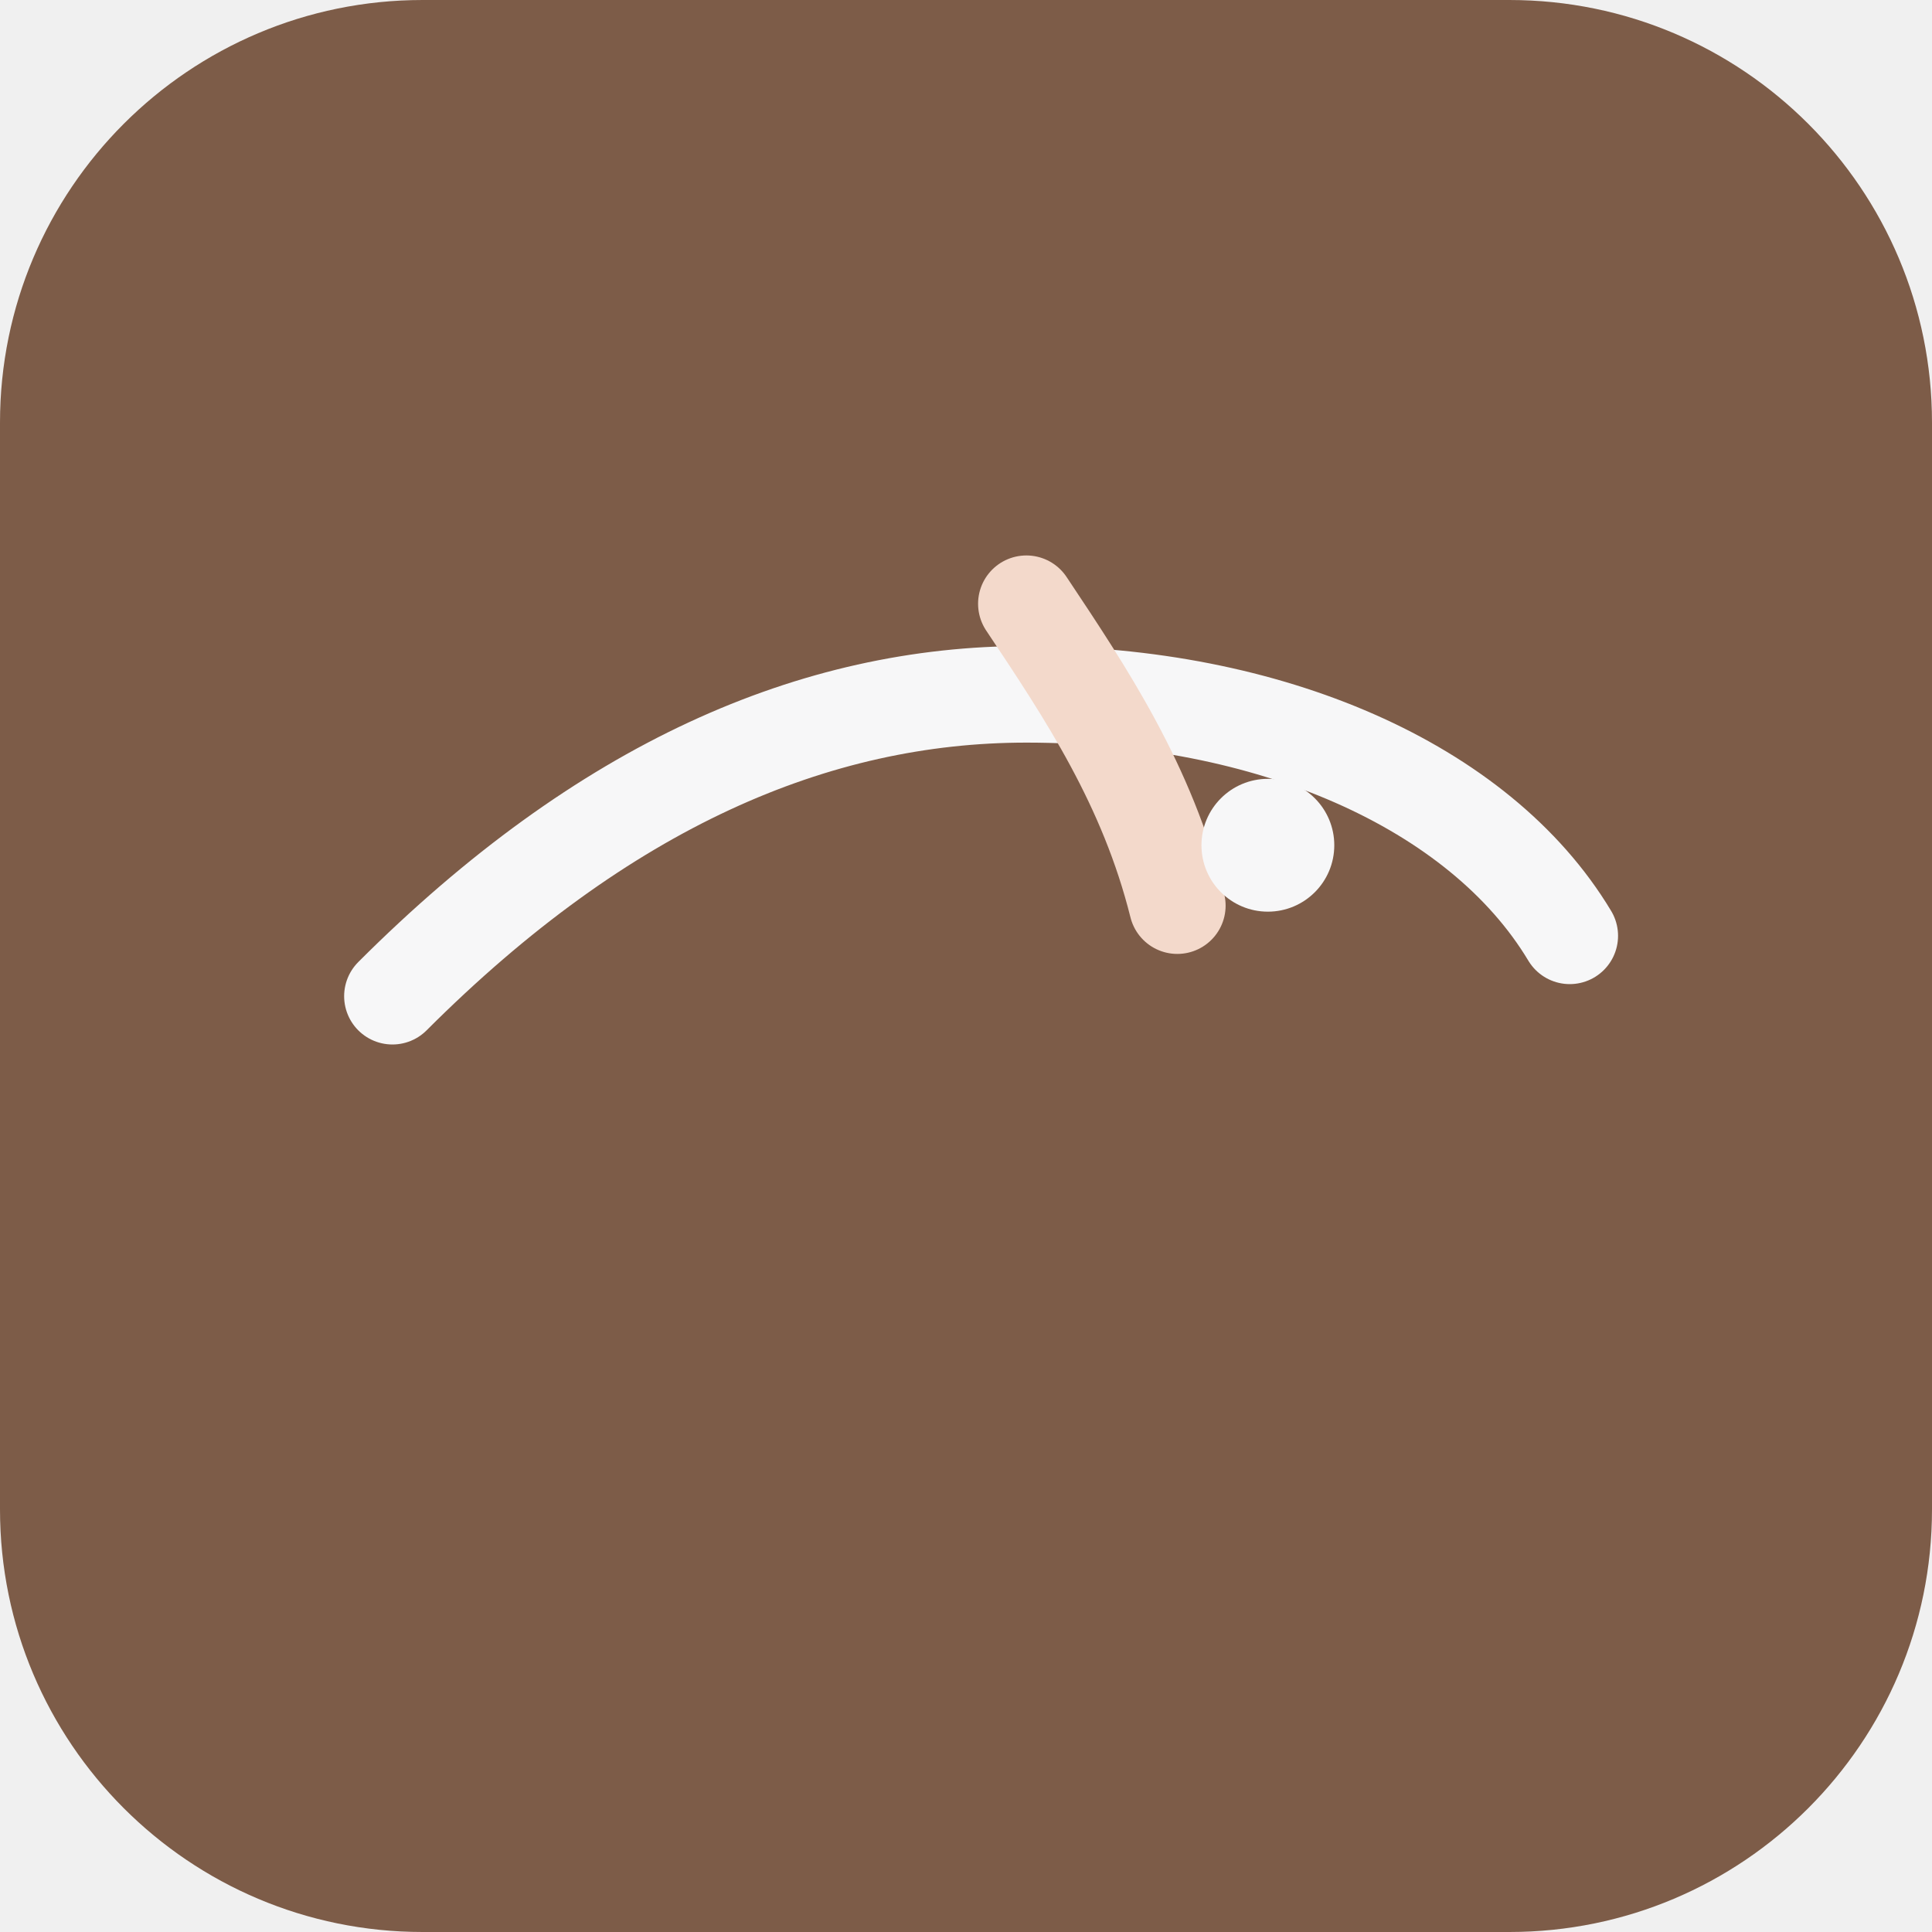
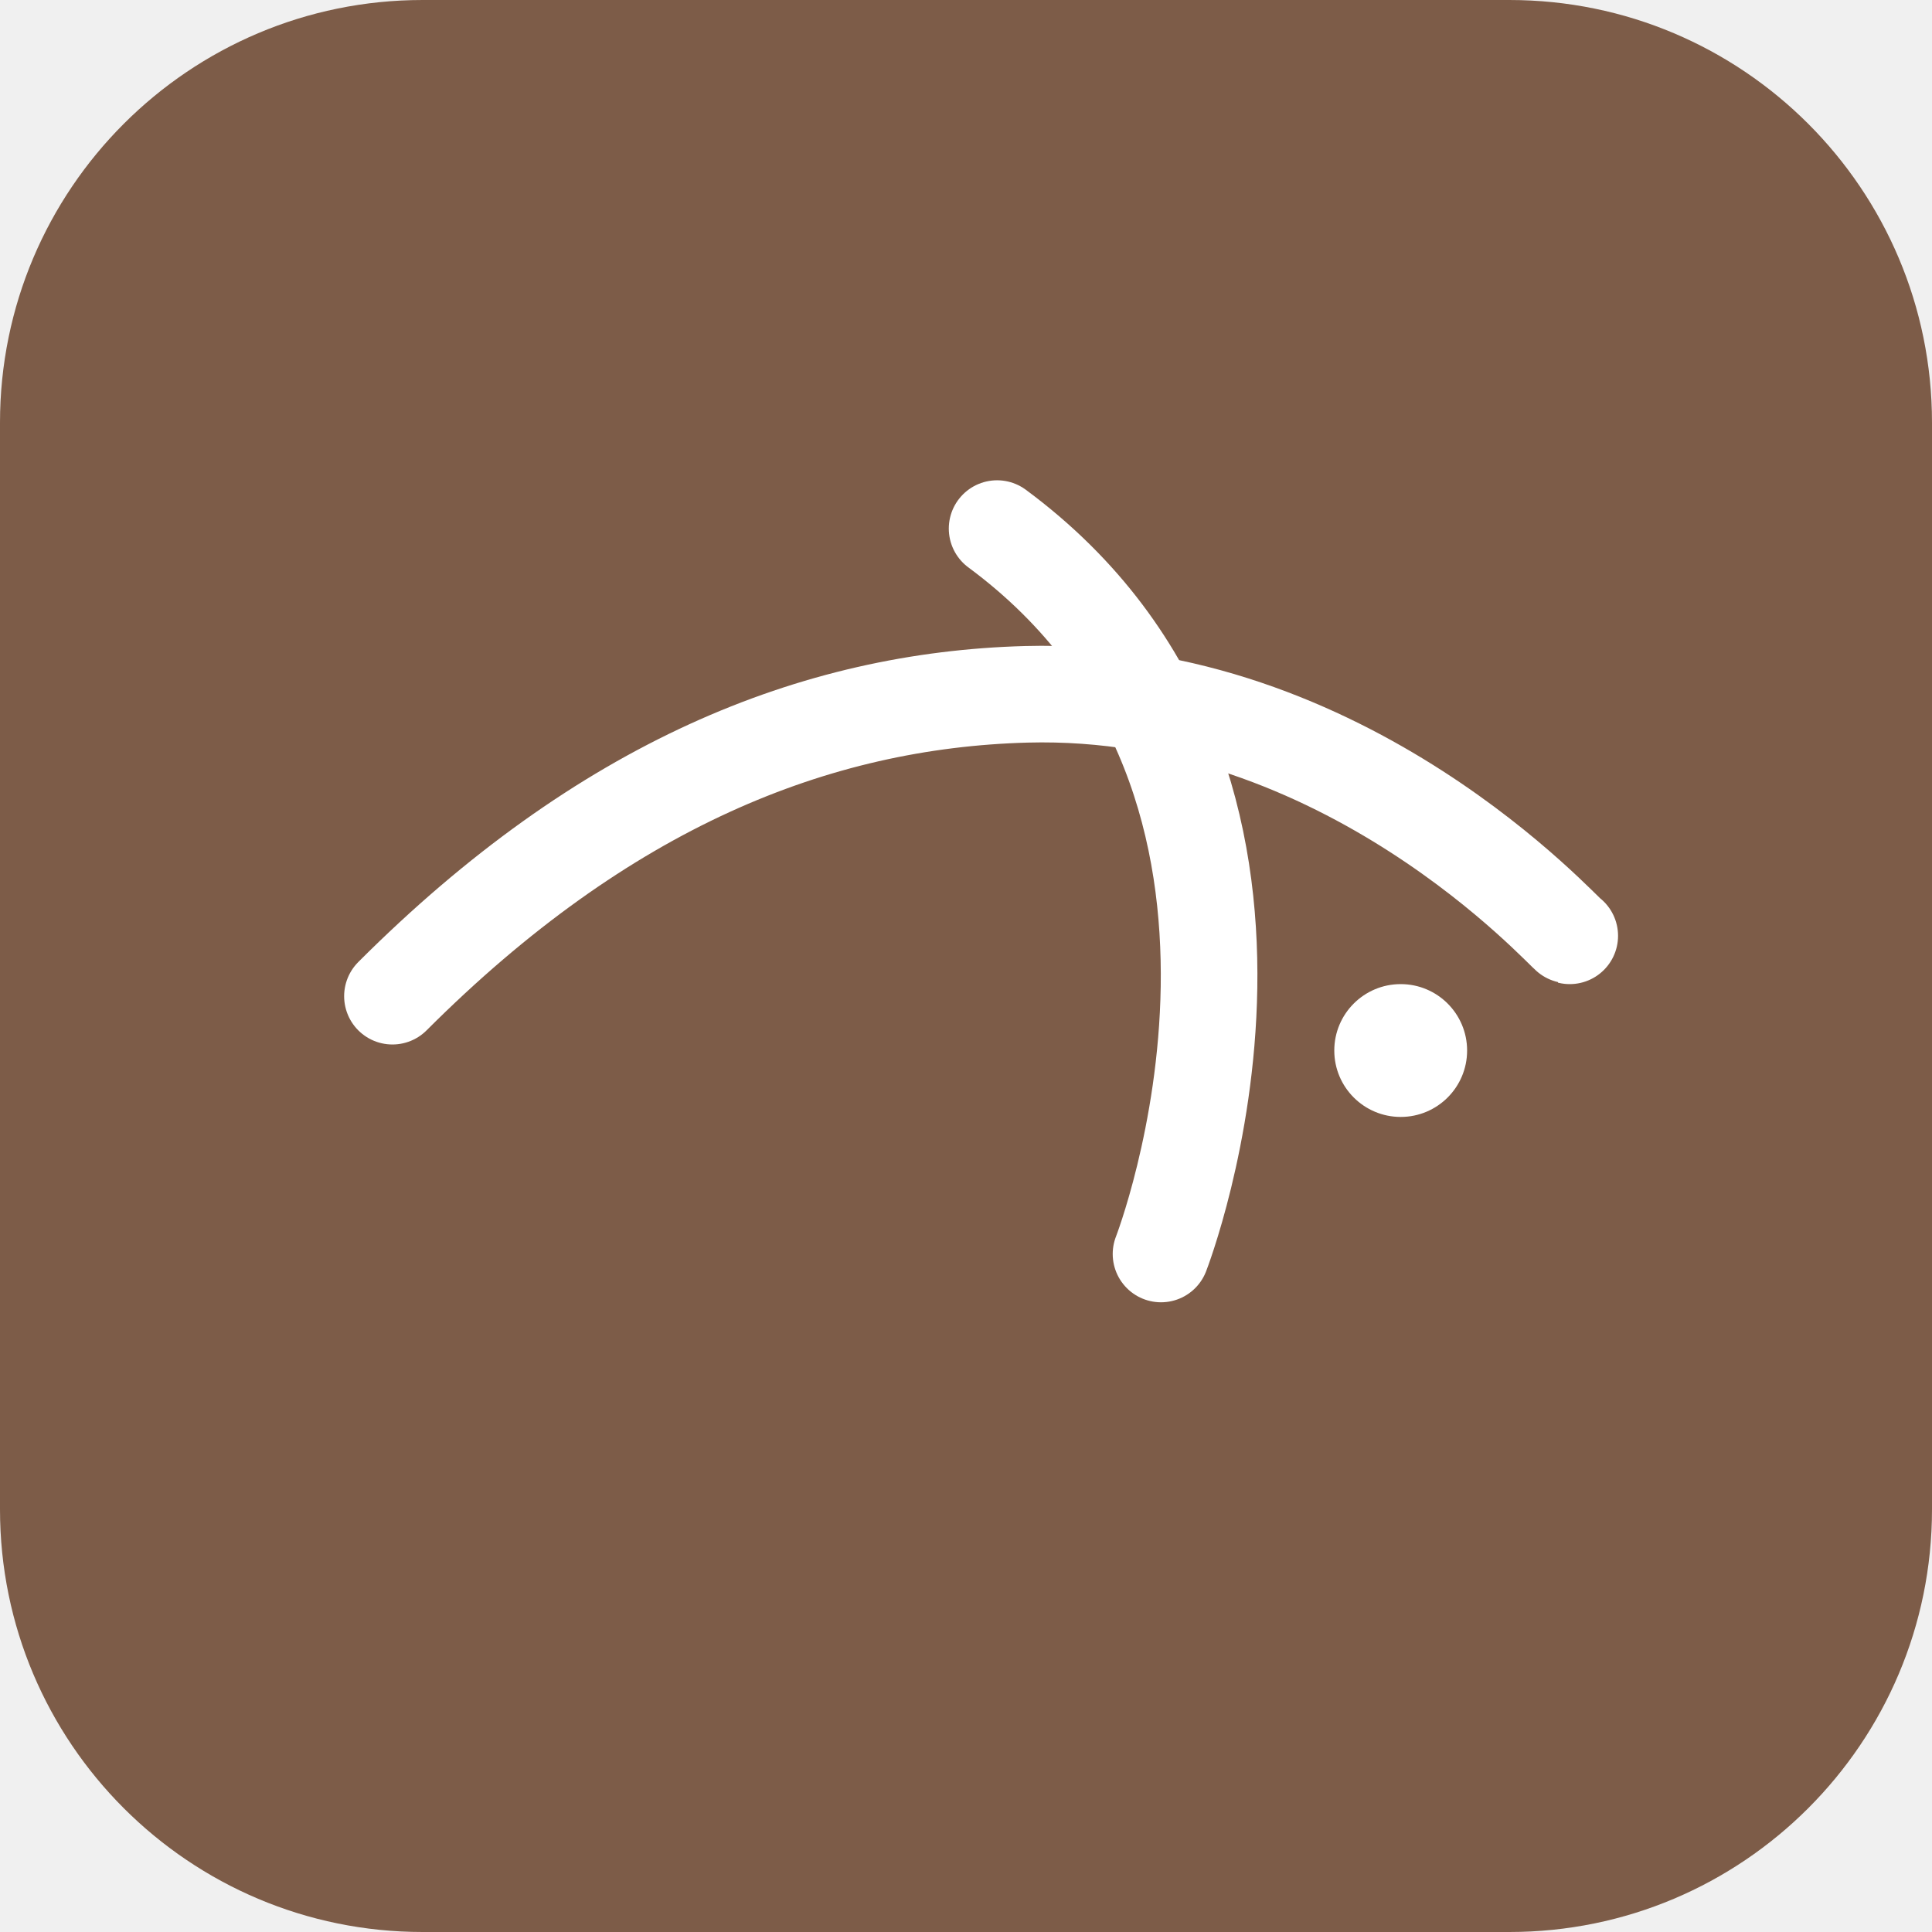
- <svg xmlns="http://www.w3.org/2000/svg" viewBox="0 0 64 64" fill="none">
-   <rect width="64" height="64" rx="14" fill="#7d5c48" />
-   <path d="M13 33c7-7 14-10 21-10 8 0 15 3 18 8" stroke="#f7f7f8" stroke-width="3.2" stroke-linecap="round" />
-   <path d="M34 20c2 3 4 6 5 10" stroke="#f3d9cb" stroke-width="3.2" stroke-linecap="round" />
-   <circle cx="42" cy="28" r="2.2" fill="#f7f7f8" />
+ <svg xmlns="http://www.w3.org/2000/svg" id="_레이어_1" data-name="레이어_1" version="1.1" viewBox="0 0 64 64">
+   <defs>
+     <style>
+       .st0 {
+         fill: none;
+         stroke: #fff;
+         stroke-linecap: round;
+         stroke-width: 3.2px;
+       }
+ 
+       .st1 {
+         fill: #7d5c48;
+       }
+ 
+       .st2 {
+         fill: #fff;
+       }
+     </style>
+   </defs>
+   <rect class="st1" width="64" height="64" rx="14" ry="14" />
+   <path class="st0" d="M13,33c7-7,14-9.81,21-10,10.6-.28,17.84,7.96,18,8" />
+   <path class="st0" d="M33.03,17.51c11.48,8.49,5.43,24.03,5.43,24.03" />
+   <circle class="st2" cx="46.4" cy="34.8" r="2.2" />
</svg>
